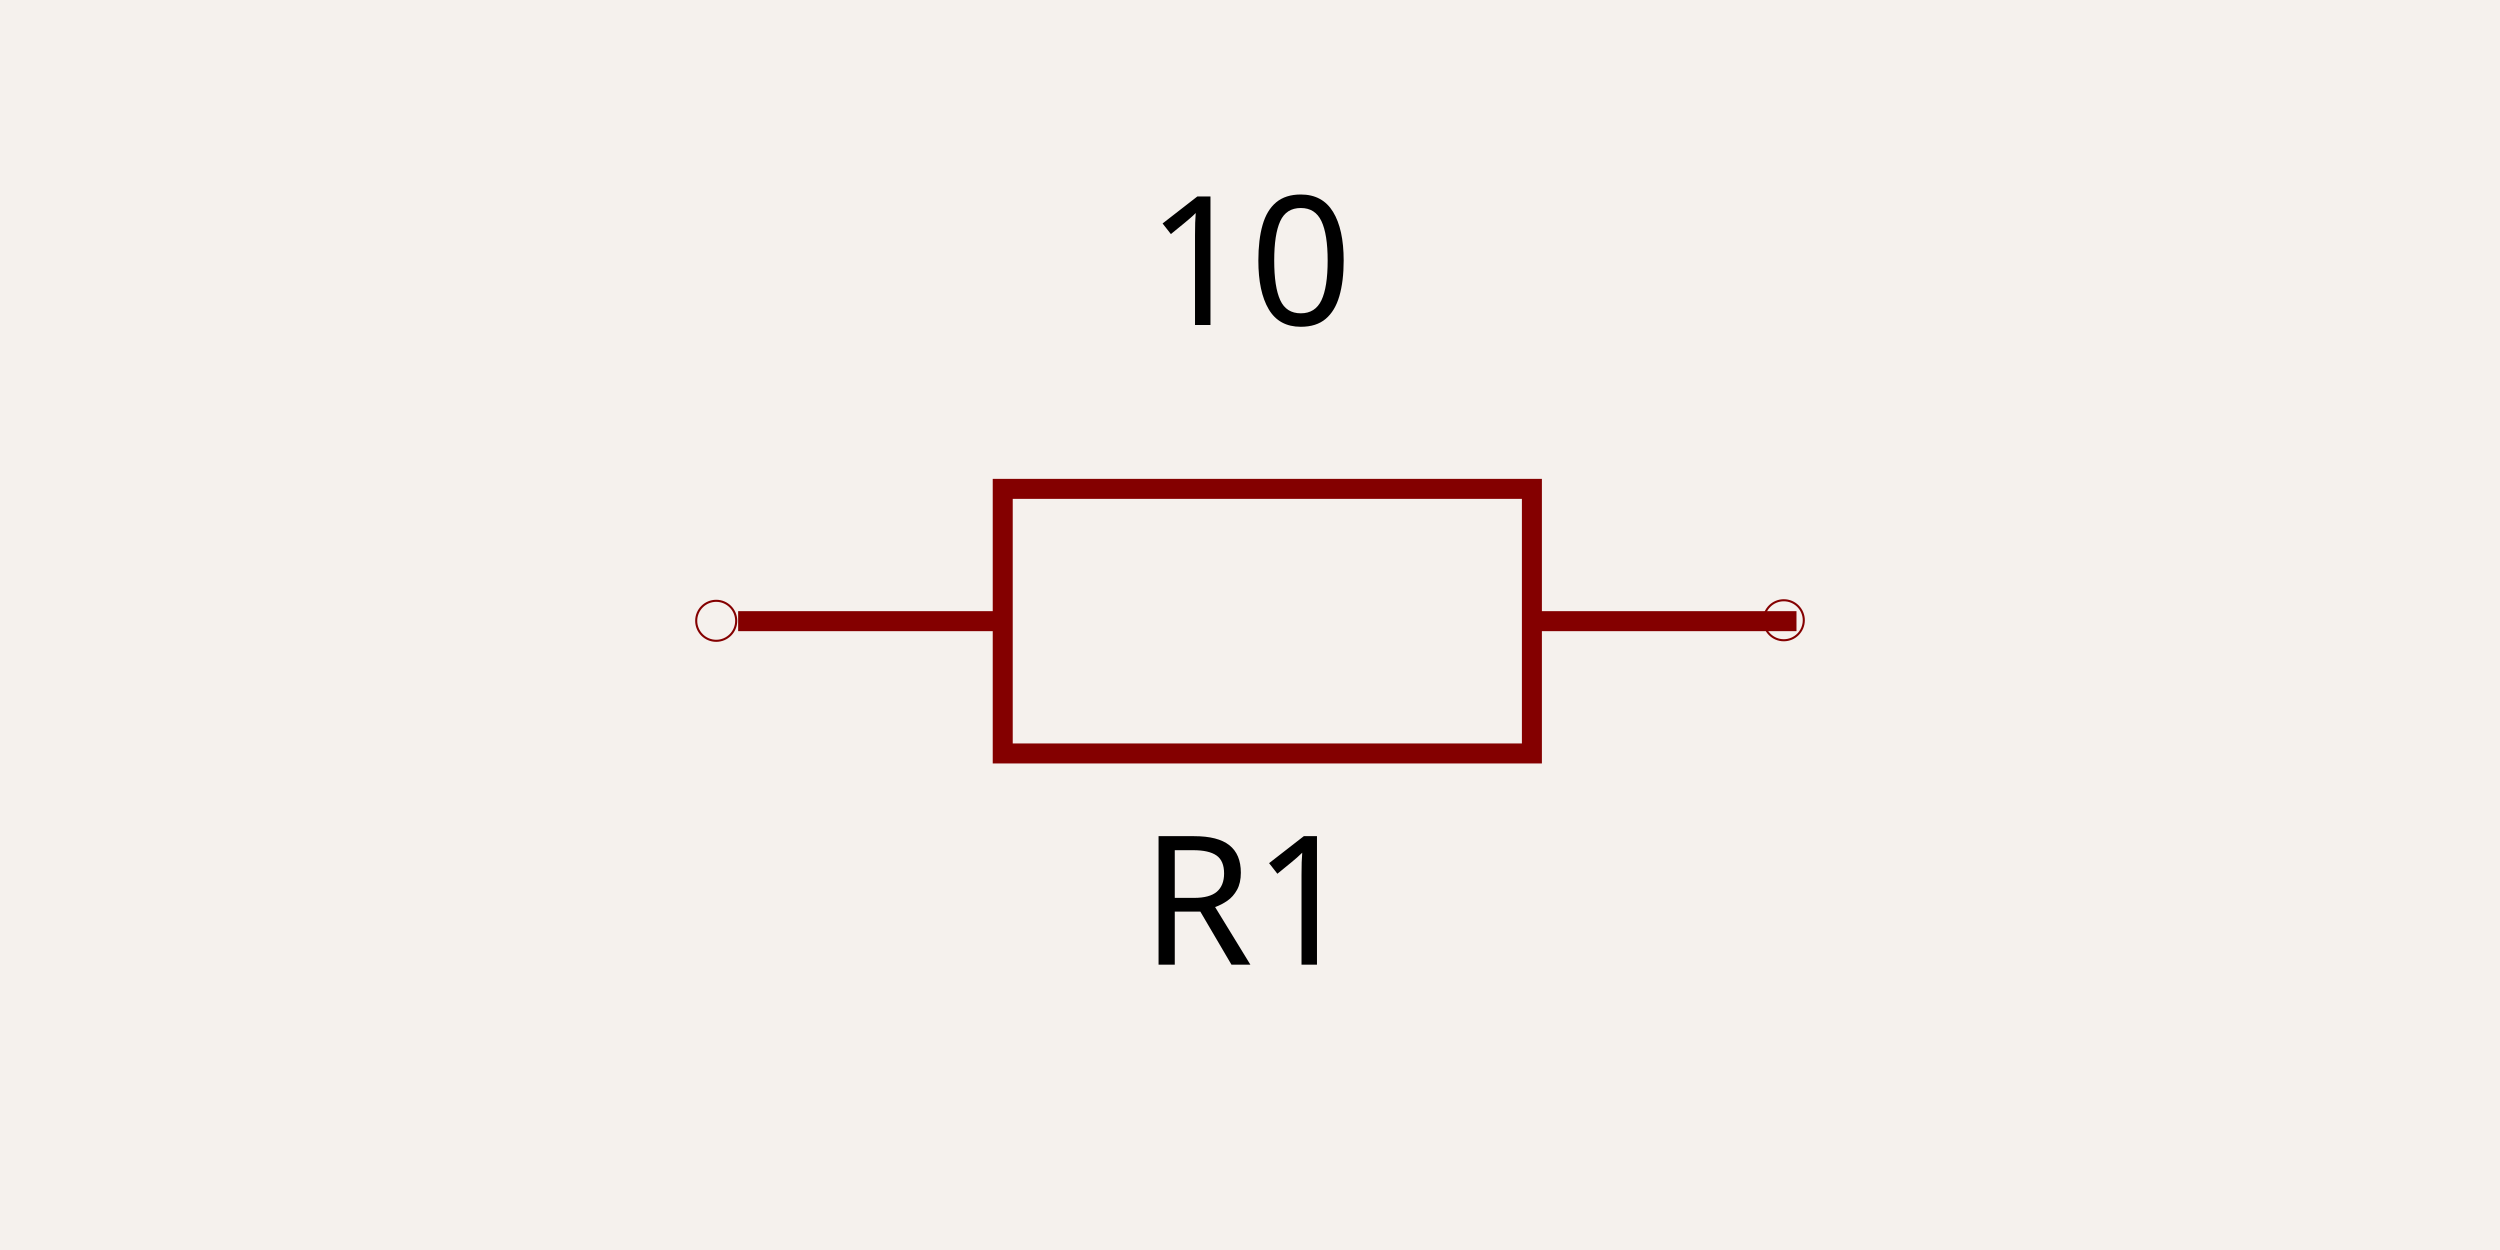
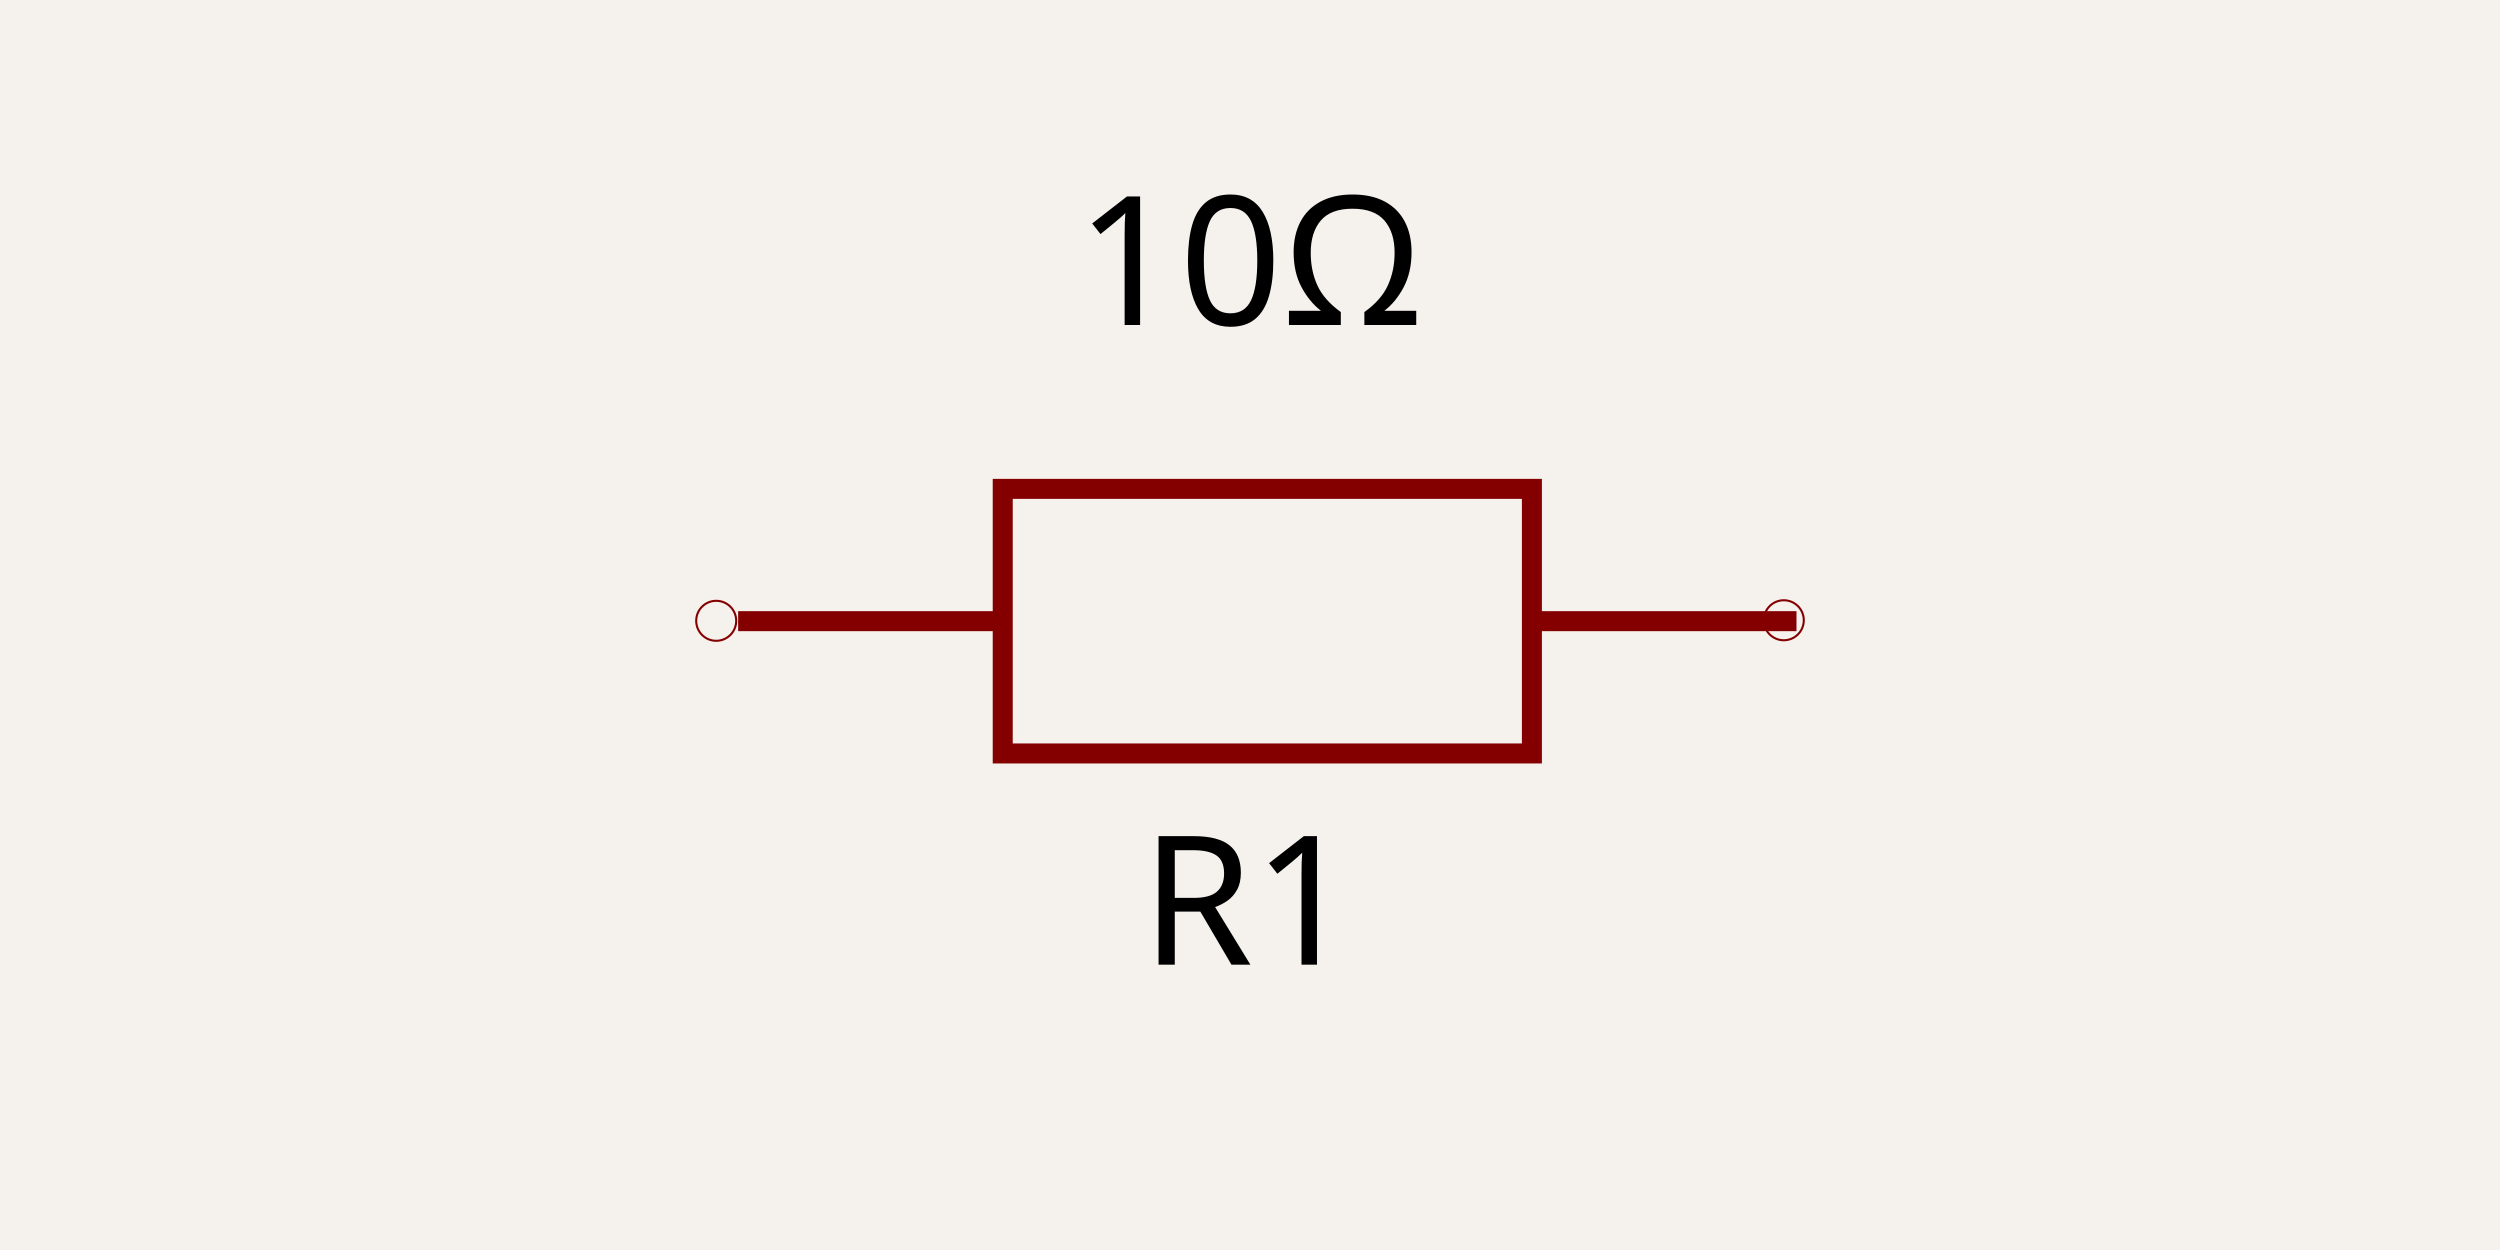
<svg xmlns="http://www.w3.org/2000/svg" width="1200" height="600" style="background-color: rgb(245, 241, 237)">
  <style>
              .boundary { fill: rgb(245, 241, 237); }
              .schematic-boundary { fill: none; stroke: #fff; }
              .component { fill: none; stroke: rgb(132, 0, 0); }
              .chip { fill: rgb(255, 255, 194); stroke: rgb(132, 0, 0); }
              .component-pin { fill: none; stroke: rgb(132, 0, 0); }
              .trace { stroke: rgb(0, 150, 0); }
              .text { font-family: sans-serif; fill: rgb(0, 150, 0); }
              .pin-number { fill: rgb(169, 0, 0); }
              .port-label { fill: rgb(0, 100, 100); }
              .component-name { fill: rgb(0, 100, 100); }
            </style>
  <rect class="boundary" x="0" y="0" width="1200" height="600" />
  <path d="M 354.311 298.157 L 481.311 298.157" stroke="rgb(132, 0, 0)" fill="none" stroke-width="9.6px" />
  <path d="M 735.312 298.157 L 862.312 298.157" stroke="rgb(132, 0, 0)" fill="none" stroke-width="9.6px" />
  <path d="M 608.312 361.658 L 735.312 361.658 L 735.312 234.657 L 481.311 234.657 L 481.311 361.658 L 608.312 361.658" stroke="rgb(132, 0, 0)" fill="none" stroke-width="9.6px" />
  <text x="599.316" y="395.999" dominant-baseline="hanging" text-anchor="middle" font-family="sans-serif" font-size="86.4px">R1</text>
-   <text x="599.778" y="156" dominant-baseline="auto" text-anchor="middle" font-family="sans-serif" font-size="86.4px">10</text>
+   <text x="599.778" y="156" dominant-baseline="auto" text-anchor="middle" font-family="sans-serif" font-size="86.4px">10Ω</text>
  <circle cx="343.78" cy="297.986" r="9.6px" fill="none" stroke="rgb(132, 0, 0)" />
  <circle cx="856.22" cy="297.724" r="9.6px" fill="none" stroke="rgb(132, 0, 0)" />
</svg>
